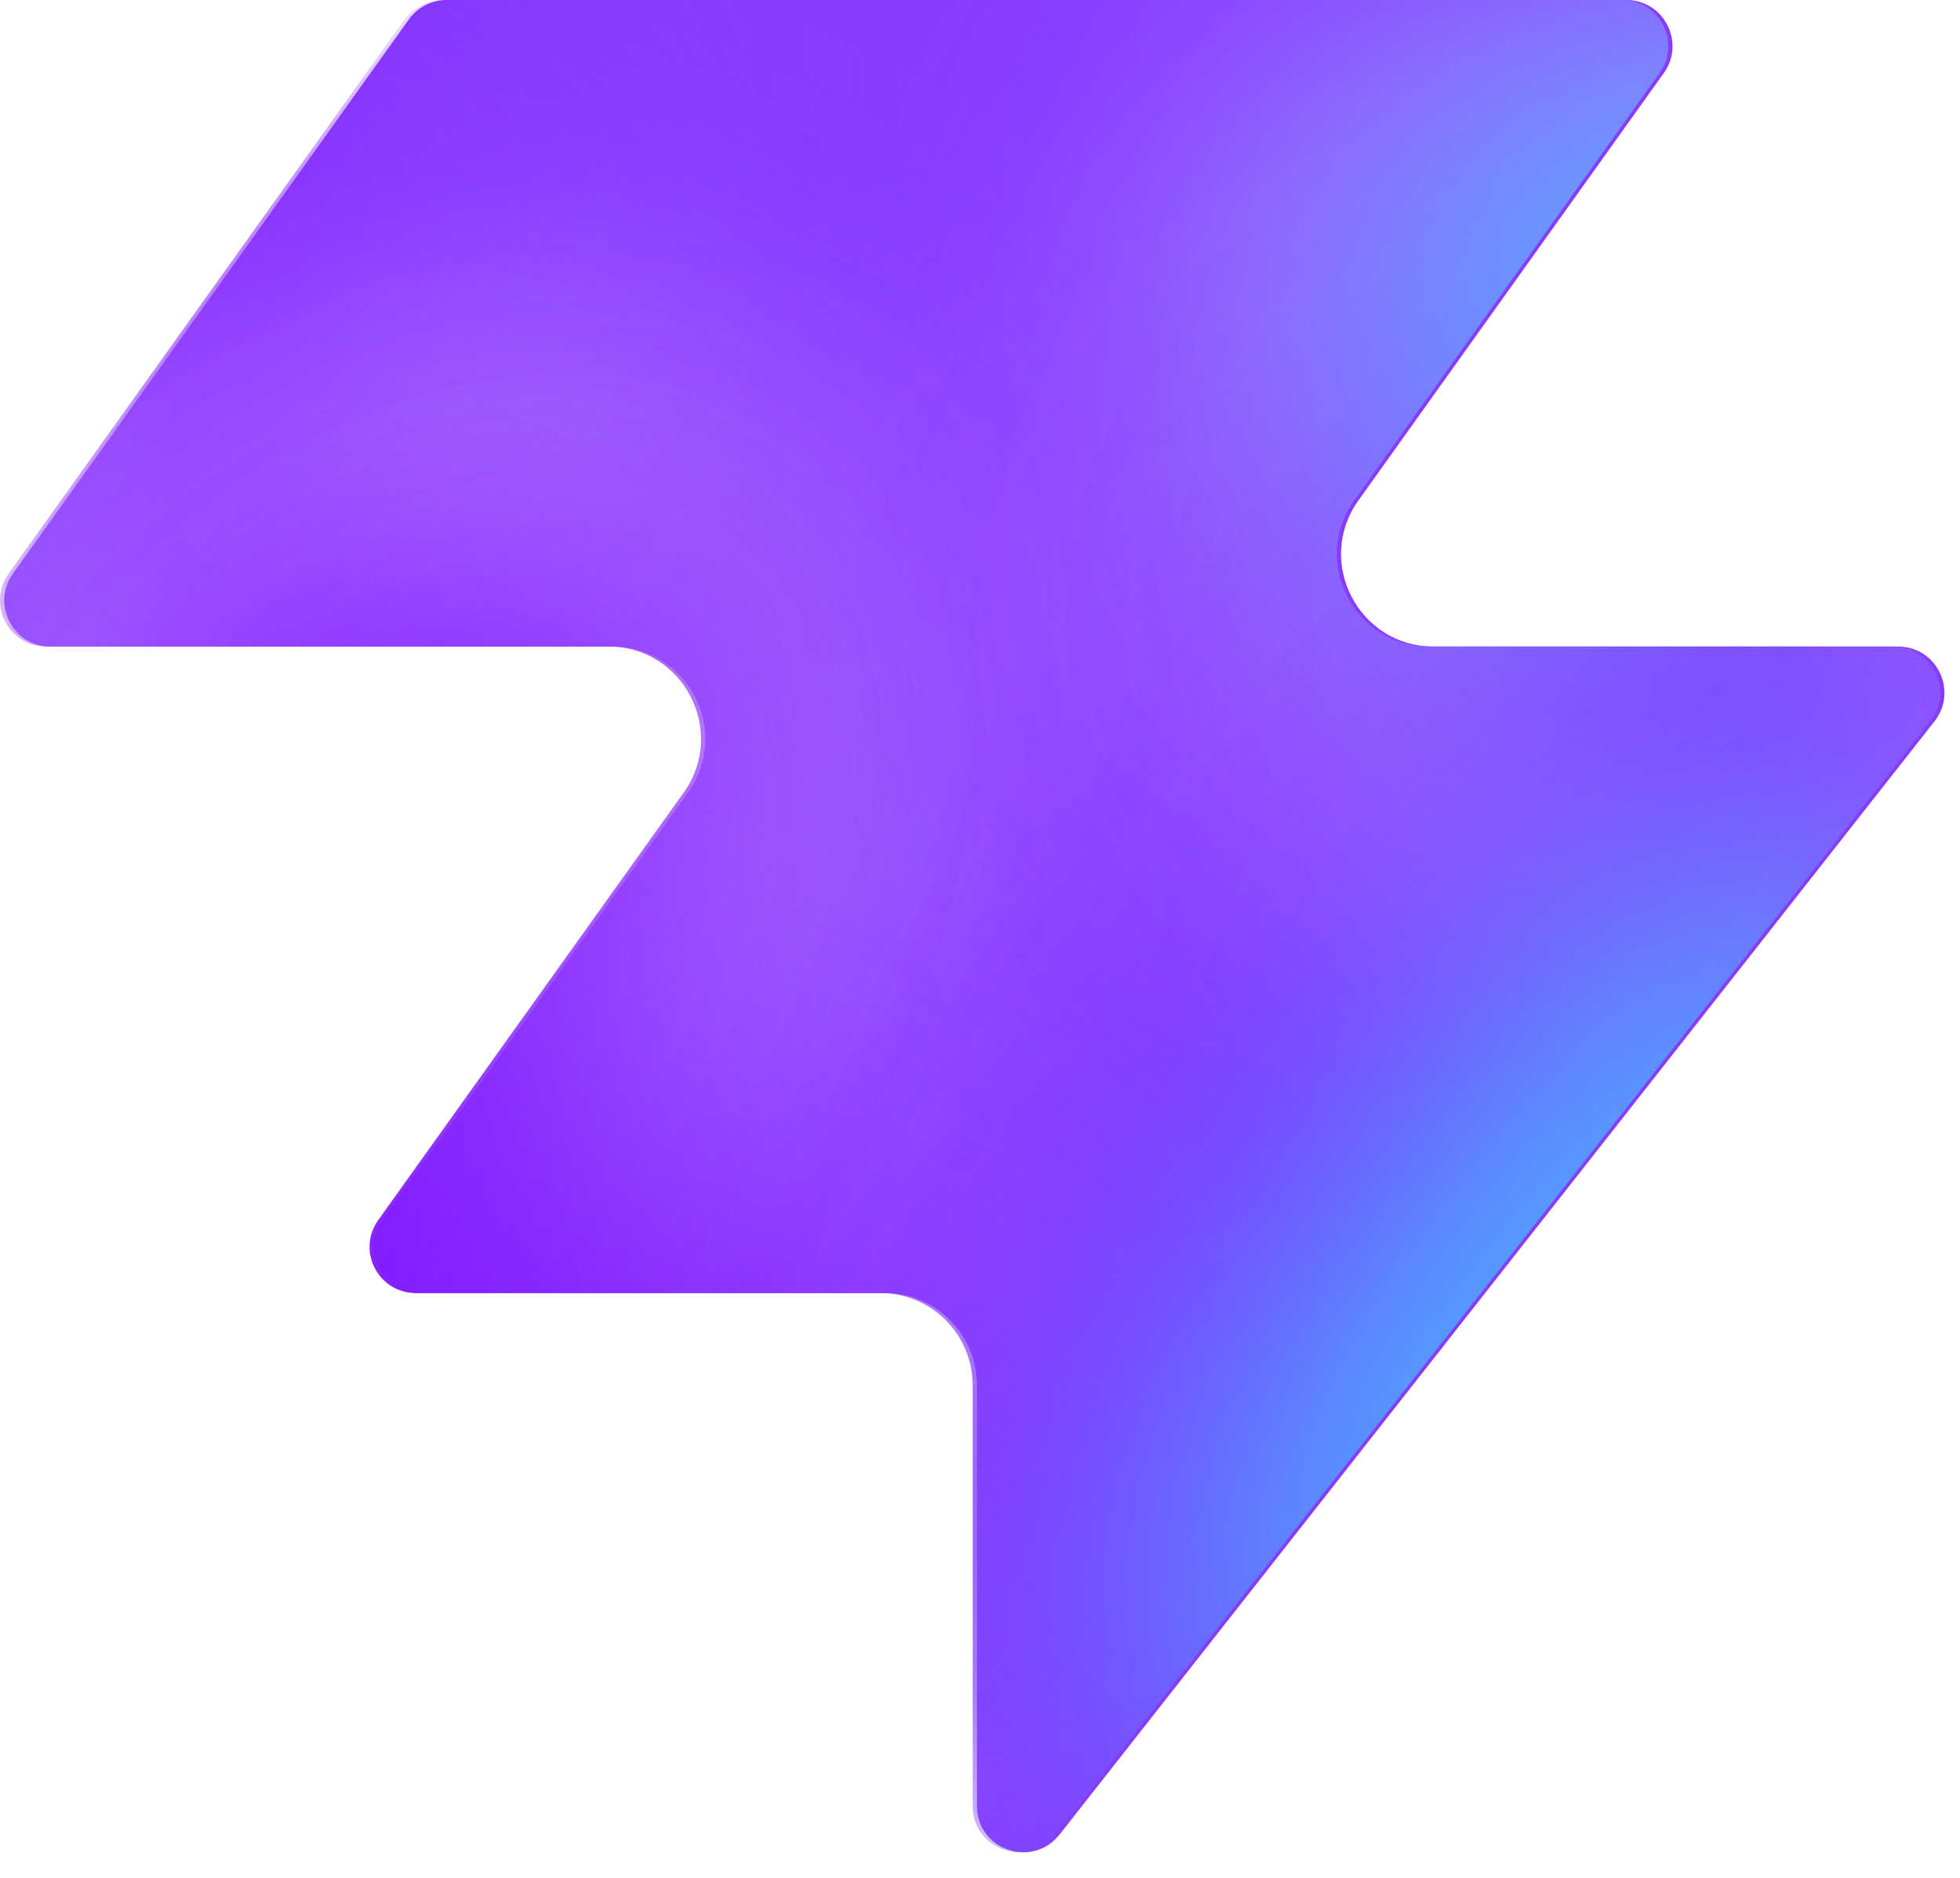
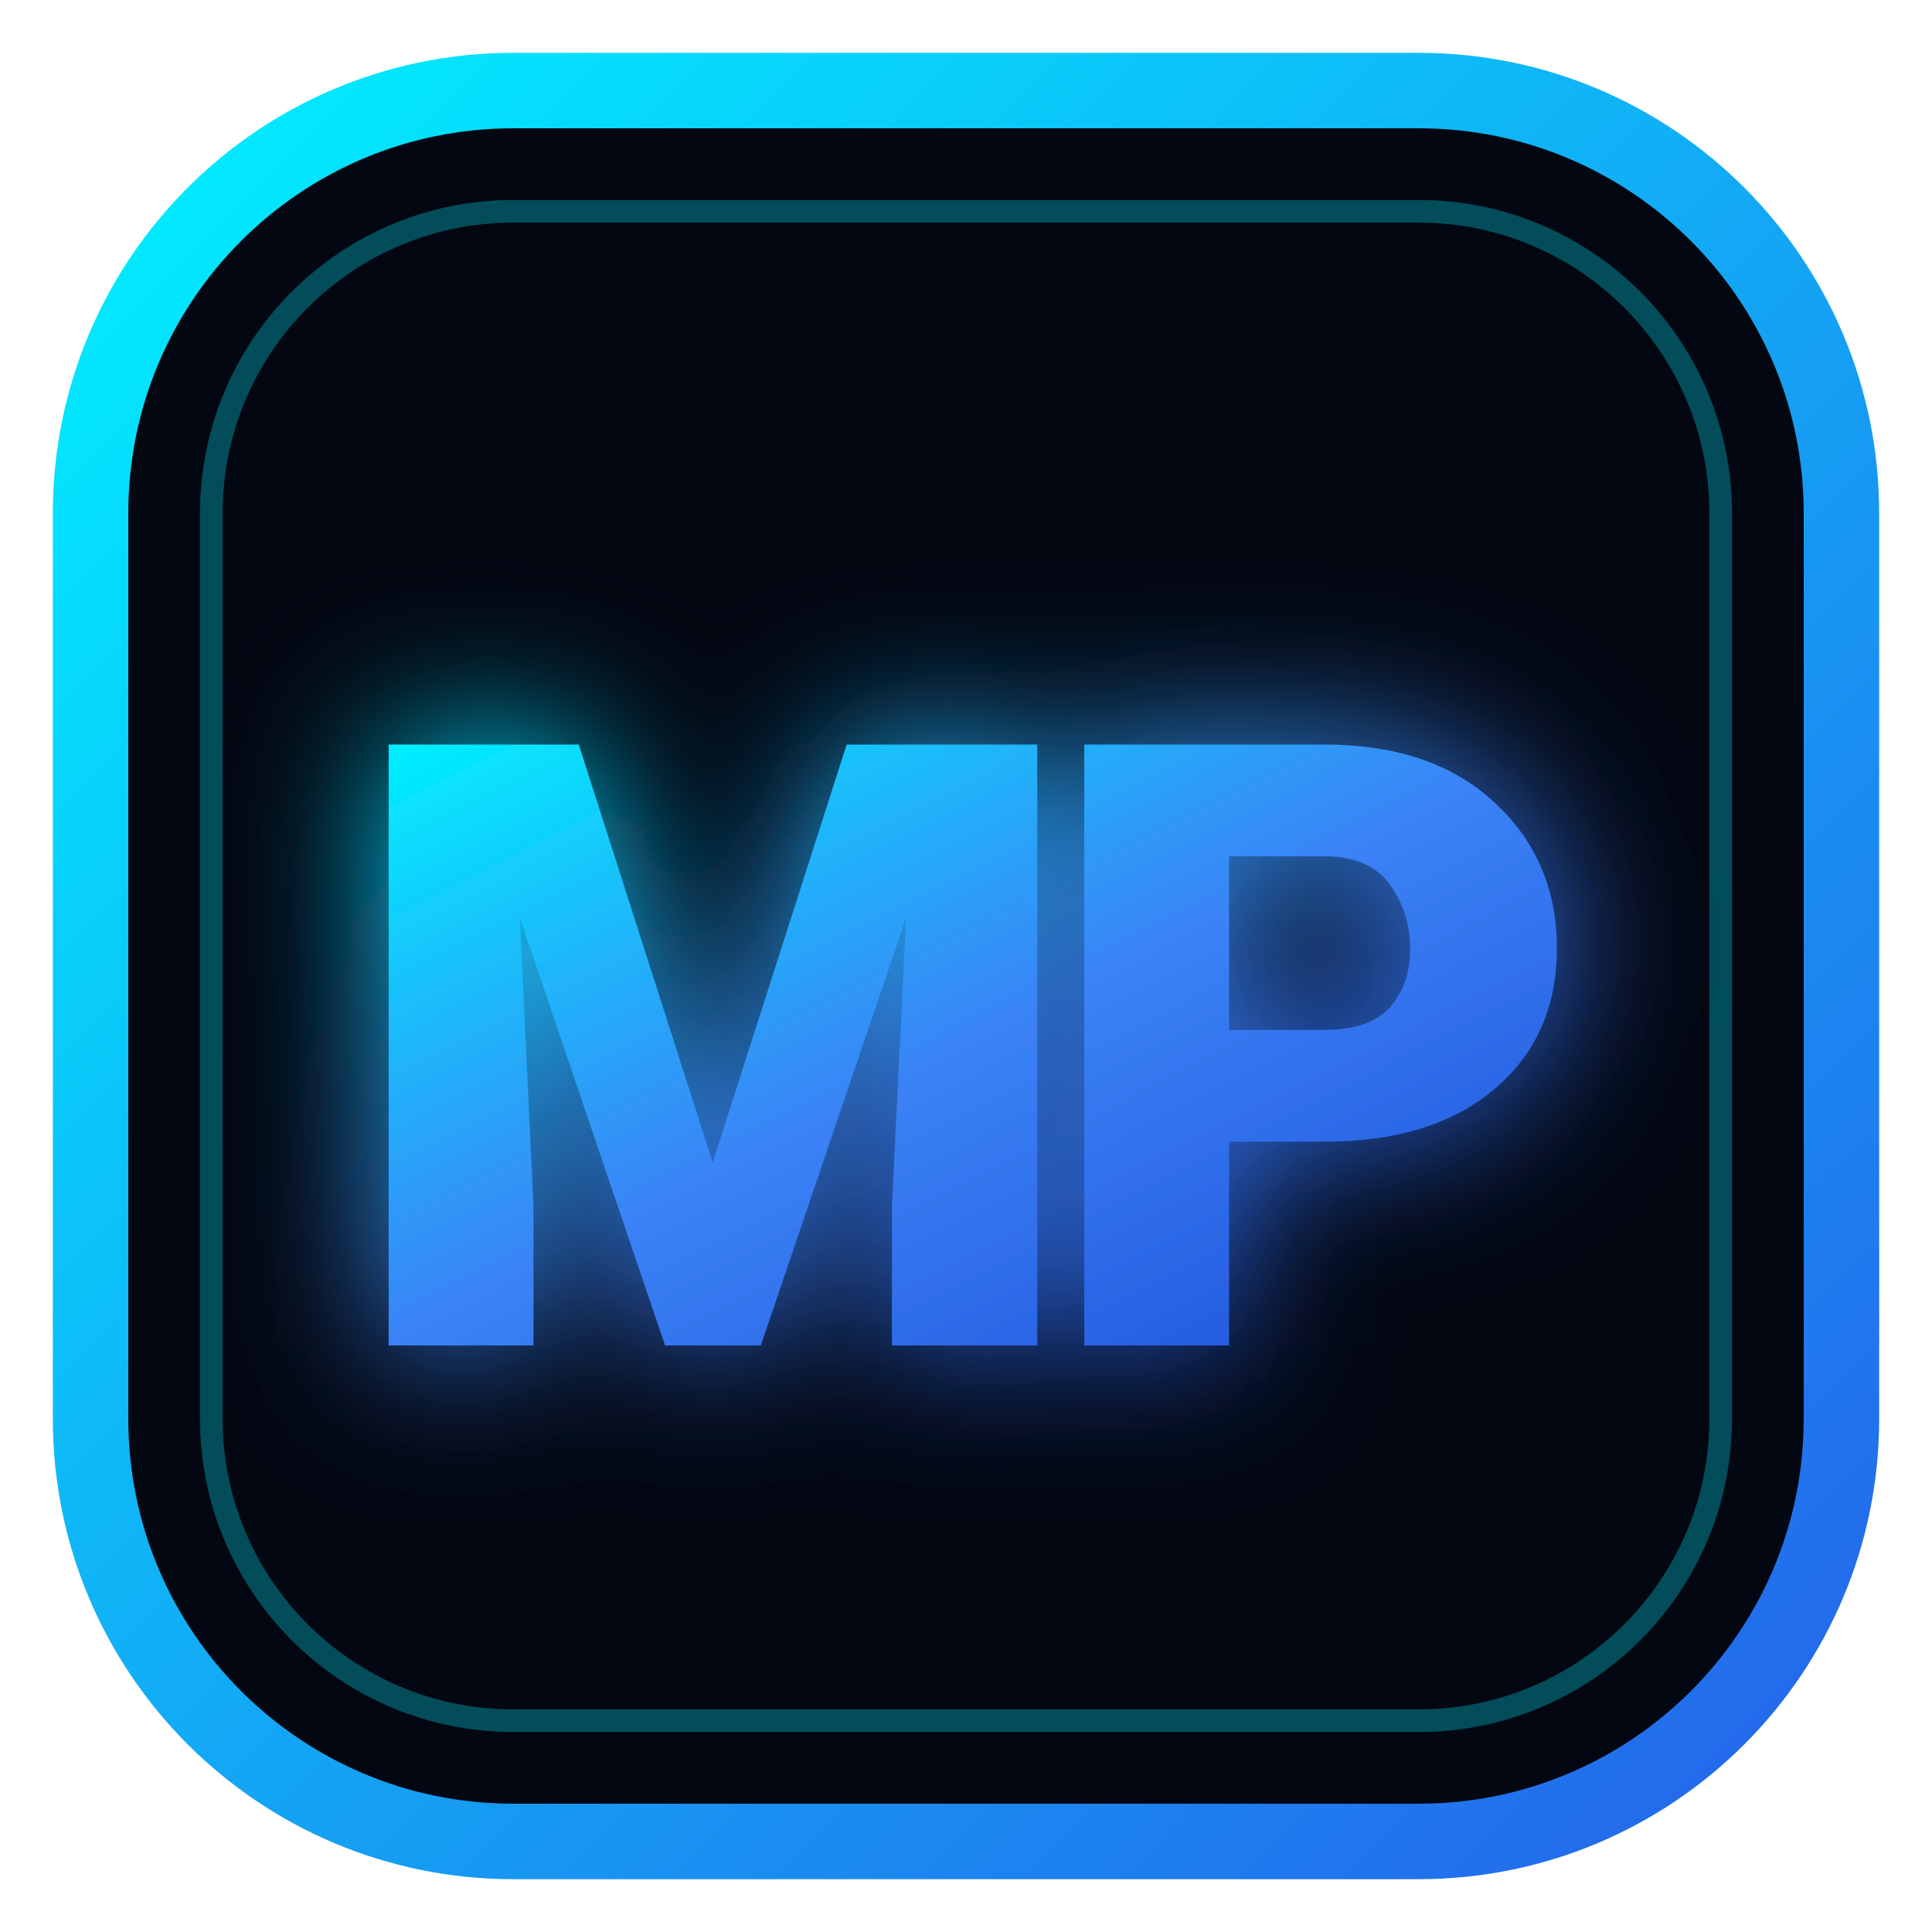
- <svg xmlns="http://www.w3.org/2000/svg" width="48" height="46" fill="none" viewBox="0 0 48 46">
-   <path fill="#863bff" d="M25.946 44.938c-.664.845-2.021.375-2.021-.698V33.937a2.26 2.26 0 0 0-2.262-2.262H10.287c-.92 0-1.456-1.04-.92-1.788l7.48-10.471c1.07-1.497 0-3.578-1.842-3.578H1.237c-.92 0-1.456-1.04-.92-1.788L10.013.474c.214-.297.556-.474.92-.474h28.894c.92 0 1.456 1.04.92 1.788l-7.48 10.471c-1.07 1.498 0 3.579 1.842 3.579h11.377c.943 0 1.473 1.088.89 1.83L25.947 44.94z" style="fill:#863bff;fill:color(display-p3 .525 .23 1);fill-opacity:1" />
-   <mask id="a" width="48" height="46" x="0" y="0" maskUnits="userSpaceOnUse" style="mask-type:alpha">
-     <path fill="#000" d="M25.842 44.938c-.664.844-2.021.375-2.021-.698V33.937a2.26 2.26 0 0 0-2.262-2.262H10.183c-.92 0-1.456-1.04-.92-1.788l7.48-10.471c1.07-1.498 0-3.579-1.842-3.579H1.133c-.92 0-1.456-1.04-.92-1.787L9.91.473c.214-.297.556-.474.92-.474h28.894c.92 0 1.456 1.04.92 1.788l-7.48 10.471c-1.07 1.498 0 3.578 1.842 3.578h11.377c.943 0 1.473 1.088.89 1.832L25.843 44.94z" style="fill:#000;fill-opacity:1" />
-   </mask>
-   <g mask="url(#a)">
-     <g filter="url(#b)">
-       <ellipse cx="5.508" cy="14.704" fill="#ede6ff" rx="5.508" ry="14.704" style="fill:#ede6ff;fill:color(display-p3 .927 .903 1);fill-opacity:1" transform="matrix(.00324 1 1 -.00324 -4.47 31.516)" />
-     </g>
-     <g filter="url(#c)">
-       <ellipse cx="10.399" cy="29.851" fill="#ede6ff" rx="10.399" ry="29.851" style="fill:#ede6ff;fill:color(display-p3 .927 .903 1);fill-opacity:1" transform="matrix(.00324 1 1 -.00324 -39.328 7.883)" />
-     </g>
-     <g filter="url(#d)">
-       <ellipse cx="5.508" cy="30.487" fill="#7e14ff" rx="5.508" ry="30.487" style="fill:#7e14ff;fill:color(display-p3 .492 .077 1);fill-opacity:1" transform="rotate(89.814 -25.913 -14.639)scale(1 -1)" />
-     </g>
-     <g filter="url(#e)">
-       <ellipse cx="5.508" cy="30.599" fill="#7e14ff" rx="5.508" ry="30.599" style="fill:#7e14ff;fill:color(display-p3 .492 .077 1);fill-opacity:1" transform="rotate(89.814 -32.644 -3.334)scale(1 -1)" />
-     </g>
-     <g filter="url(#f)">
-       <ellipse cx="5.508" cy="30.599" fill="#7e14ff" rx="5.508" ry="30.599" style="fill:#7e14ff;fill:color(display-p3 .492 .077 1);fill-opacity:1" transform="matrix(.00324 1 1 -.00324 -34.34 30.47)" />
-     </g>
-     <g filter="url(#g)">
-       <ellipse cx="14.072" cy="22.078" fill="#ede6ff" rx="14.072" ry="22.078" style="fill:#ede6ff;fill:color(display-p3 .927 .903 1);fill-opacity:1" transform="rotate(93.35 24.506 48.493)scale(-1 1)" />
-     </g>
-     <g filter="url(#h)">
-       <ellipse cx="3.47" cy="21.501" fill="#7e14ff" rx="3.47" ry="21.501" style="fill:#7e14ff;fill:color(display-p3 .492 .077 1);fill-opacity:1" transform="rotate(89.009 28.708 47.59)scale(-1 1)" />
-     </g>
-     <g filter="url(#i)">
-       <ellipse cx="3.47" cy="21.501" fill="#7e14ff" rx="3.47" ry="21.501" style="fill:#7e14ff;fill:color(display-p3 .492 .077 1);fill-opacity:1" transform="rotate(89.009 28.708 47.59)scale(-1 1)" />
-     </g>
-     <g filter="url(#j)">
-       <ellipse cx=".387" cy="8.972" fill="#7e14ff" rx="4.407" ry="29.108" style="fill:#7e14ff;fill:color(display-p3 .492 .077 1);fill-opacity:1" transform="rotate(39.51 .387 8.972)" />
-     </g>
-     <g filter="url(#k)">
-       <ellipse cx="47.523" cy="-6.092" fill="#7e14ff" rx="4.407" ry="29.108" style="fill:#7e14ff;fill:color(display-p3 .492 .077 1);fill-opacity:1" transform="rotate(37.892 47.523 -6.092)" />
-     </g>
-     <g filter="url(#l)">
-       <ellipse cx="41.412" cy="6.333" fill="#47bfff" rx="5.971" ry="9.665" style="fill:#47bfff;fill:color(display-p3 .28 .748 1);fill-opacity:1" transform="rotate(37.892 41.412 6.333)" />
-     </g>
-     <g filter="url(#m)">
-       <ellipse cx="-1.879" cy="38.332" fill="#7e14ff" rx="4.407" ry="29.108" style="fill:#7e14ff;fill:color(display-p3 .492 .077 1);fill-opacity:1" transform="rotate(37.892 -1.88 38.332)" />
-     </g>
-     <g filter="url(#n)">
-       <ellipse cx="-1.879" cy="38.332" fill="#7e14ff" rx="4.407" ry="29.108" style="fill:#7e14ff;fill:color(display-p3 .492 .077 1);fill-opacity:1" transform="rotate(37.892 -1.88 38.332)" />
-     </g>
-     <g filter="url(#o)">
-       <ellipse cx="35.651" cy="29.907" fill="#7e14ff" rx="4.407" ry="29.108" style="fill:#7e14ff;fill:color(display-p3 .492 .077 1);fill-opacity:1" transform="rotate(37.892 35.651 29.907)" />
-     </g>
-     <g filter="url(#p)">
-       <ellipse cx="38.418" cy="32.4" fill="#47bfff" rx="5.971" ry="15.297" style="fill:#47bfff;fill:color(display-p3 .28 .748 1);fill-opacity:1" transform="rotate(37.892 38.418 32.4)" />
-     </g>
-   </g>
+ <svg xmlns="http://www.w3.org/2000/svg" viewBox="0 0 64 64" width="64" height="64">
  <defs>
-     <filter id="b" width="60.045" height="41.654" x="-19.77" y="16.149" color-interpolation-filters="sRGB" filterUnits="userSpaceOnUse">
-       <feFlood flood-opacity="0" result="BackgroundImageFix" />
-       <feBlend in="SourceGraphic" in2="BackgroundImageFix" result="shape" />
-       <feGaussianBlur result="effect1_foregroundBlur_2002_17158" stdDeviation="7.659" />
-     </filter>
-     <filter id="c" width="90.34" height="51.437" x="-54.613" y="-7.533" color-interpolation-filters="sRGB" filterUnits="userSpaceOnUse">
-       <feFlood flood-opacity="0" result="BackgroundImageFix" />
-       <feBlend in="SourceGraphic" in2="BackgroundImageFix" result="shape" />
-       <feGaussianBlur result="effect1_foregroundBlur_2002_17158" stdDeviation="7.659" />
-     </filter>
-     <filter id="d" width="79.355" height="29.4" x="-49.64" y="2.03" color-interpolation-filters="sRGB" filterUnits="userSpaceOnUse">
-       <feFlood flood-opacity="0" result="BackgroundImageFix" />
-       <feBlend in="SourceGraphic" in2="BackgroundImageFix" result="shape" />
-       <feGaussianBlur result="effect1_foregroundBlur_2002_17158" stdDeviation="4.596" />
-     </filter>
-     <filter id="e" width="79.579" height="29.4" x="-45.045" y="20.029" color-interpolation-filters="sRGB" filterUnits="userSpaceOnUse">
-       <feFlood flood-opacity="0" result="BackgroundImageFix" />
-       <feBlend in="SourceGraphic" in2="BackgroundImageFix" result="shape" />
-       <feGaussianBlur result="effect1_foregroundBlur_2002_17158" stdDeviation="4.596" />
-     </filter>
-     <filter id="f" width="79.579" height="29.4" x="-43.513" y="21.178" color-interpolation-filters="sRGB" filterUnits="userSpaceOnUse">
-       <feFlood flood-opacity="0" result="BackgroundImageFix" />
-       <feBlend in="SourceGraphic" in2="BackgroundImageFix" result="shape" />
-       <feGaussianBlur result="effect1_foregroundBlur_2002_17158" stdDeviation="4.596" />
-     </filter>
-     <filter id="g" width="74.749" height="58.852" x="15.756" y="-17.901" color-interpolation-filters="sRGB" filterUnits="userSpaceOnUse">
-       <feFlood flood-opacity="0" result="BackgroundImageFix" />
-       <feBlend in="SourceGraphic" in2="BackgroundImageFix" result="shape" />
-       <feGaussianBlur result="effect1_foregroundBlur_2002_17158" stdDeviation="7.659" />
-     </filter>
-     <filter id="h" width="61.377" height="25.362" x="23.548" y="2.284" color-interpolation-filters="sRGB" filterUnits="userSpaceOnUse">
-       <feFlood flood-opacity="0" result="BackgroundImageFix" />
-       <feBlend in="SourceGraphic" in2="BackgroundImageFix" result="shape" />
-       <feGaussianBlur result="effect1_foregroundBlur_2002_17158" stdDeviation="4.596" />
-     </filter>
-     <filter id="i" width="61.377" height="25.362" x="23.548" y="2.284" color-interpolation-filters="sRGB" filterUnits="userSpaceOnUse">
-       <feFlood flood-opacity="0" result="BackgroundImageFix" />
-       <feBlend in="SourceGraphic" in2="BackgroundImageFix" result="shape" />
-       <feGaussianBlur result="effect1_foregroundBlur_2002_17158" stdDeviation="4.596" />
-     </filter>
-     <filter id="j" width="56.045" height="63.649" x="-27.636" y="-22.853" color-interpolation-filters="sRGB" filterUnits="userSpaceOnUse">
-       <feFlood flood-opacity="0" result="BackgroundImageFix" />
-       <feBlend in="SourceGraphic" in2="BackgroundImageFix" result="shape" />
-       <feGaussianBlur result="effect1_foregroundBlur_2002_17158" stdDeviation="4.596" />
-     </filter>
-     <filter id="k" width="54.814" height="64.646" x="20.116" y="-38.415" color-interpolation-filters="sRGB" filterUnits="userSpaceOnUse">
-       <feFlood flood-opacity="0" result="BackgroundImageFix" />
-       <feBlend in="SourceGraphic" in2="BackgroundImageFix" result="shape" />
-       <feGaussianBlur result="effect1_foregroundBlur_2002_17158" stdDeviation="4.596" />
-     </filter>
-     <filter id="l" width="33.541" height="35.313" x="24.641" y="-11.323" color-interpolation-filters="sRGB" filterUnits="userSpaceOnUse">
-       <feFlood flood-opacity="0" result="BackgroundImageFix" />
-       <feBlend in="SourceGraphic" in2="BackgroundImageFix" result="shape" />
-       <feGaussianBlur result="effect1_foregroundBlur_2002_17158" stdDeviation="4.596" />
-     </filter>
-     <filter id="m" width="54.814" height="64.646" x="-29.286" y="6.009" color-interpolation-filters="sRGB" filterUnits="userSpaceOnUse">
-       <feFlood flood-opacity="0" result="BackgroundImageFix" />
-       <feBlend in="SourceGraphic" in2="BackgroundImageFix" result="shape" />
-       <feGaussianBlur result="effect1_foregroundBlur_2002_17158" stdDeviation="4.596" />
-     </filter>
-     <filter id="n" width="54.814" height="64.646" x="-29.286" y="6.009" color-interpolation-filters="sRGB" filterUnits="userSpaceOnUse">
-       <feFlood flood-opacity="0" result="BackgroundImageFix" />
-       <feBlend in="SourceGraphic" in2="BackgroundImageFix" result="shape" />
-       <feGaussianBlur result="effect1_foregroundBlur_2002_17158" stdDeviation="4.596" />
-     </filter>
-     <filter id="o" width="54.814" height="64.646" x="8.244" y="-2.416" color-interpolation-filters="sRGB" filterUnits="userSpaceOnUse">
-       <feFlood flood-opacity="0" result="BackgroundImageFix" />
-       <feBlend in="SourceGraphic" in2="BackgroundImageFix" result="shape" />
-       <feGaussianBlur result="effect1_foregroundBlur_2002_17158" stdDeviation="4.596" />
-     </filter>
-     <filter id="p" width="39.409" height="43.623" x="18.713" y="10.588" color-interpolation-filters="sRGB" filterUnits="userSpaceOnUse">
-       <feFlood flood-opacity="0" result="BackgroundImageFix" />
-       <feBlend in="SourceGraphic" in2="BackgroundImageFix" result="shape" />
-       <feGaussianBlur result="effect1_foregroundBlur_2002_17158" stdDeviation="4.596" />
+     <linearGradient id="mpBlueGrad" x1="0%" y1="0%" x2="100%" y2="100%">
+       <stop offset="0%" stop-color="#00F0FF" />
+       <stop offset="50%" stop-color="#3B82F6" />
+       <stop offset="100%" stop-color="#1D4ED8" />
+     </linearGradient>
+     <linearGradient id="borderGrad" x1="0%" y1="0%" x2="100%" y2="100%">
+       <stop offset="0%" stop-color="#00F0FF" />
+       <stop offset="100%" stop-color="#2563EB" />
+     </linearGradient>
+     <filter id="neonGlow" x="-30%" y="-30%" width="160%" height="160%">
+       <feGaussianBlur stdDeviation="2.5" result="blur" />
+       <feMerge>
+         <feMergeNode in="blur" />
+         <feMergeNode in="SourceGraphic" />
+       </feMerge>
    </filter>
  </defs>
+   <rect x="3" y="3" width="58" height="58" rx="14" fill="#030712" stroke="url(#borderGrad)" stroke-width="2.5" />
+   <rect x="7" y="7" width="50" height="50" rx="10" fill="none" stroke="#00F0FF" stroke-width="0.75" stroke-opacity="0.3" />
+   <text x="32" y="35" font-family="system-ui, -apple-system, BlinkMacSystemFont, 'Segoe UI', Roboto, 'Helvetica Neue', Arial, sans-serif" font-weight="900" font-size="28" fill="url(#mpBlueGrad)" text-anchor="middle" dominant-baseline="central" letter-spacing="-1.5" filter="url(#neonGlow)">
+     MP
+   </text>
</svg>
